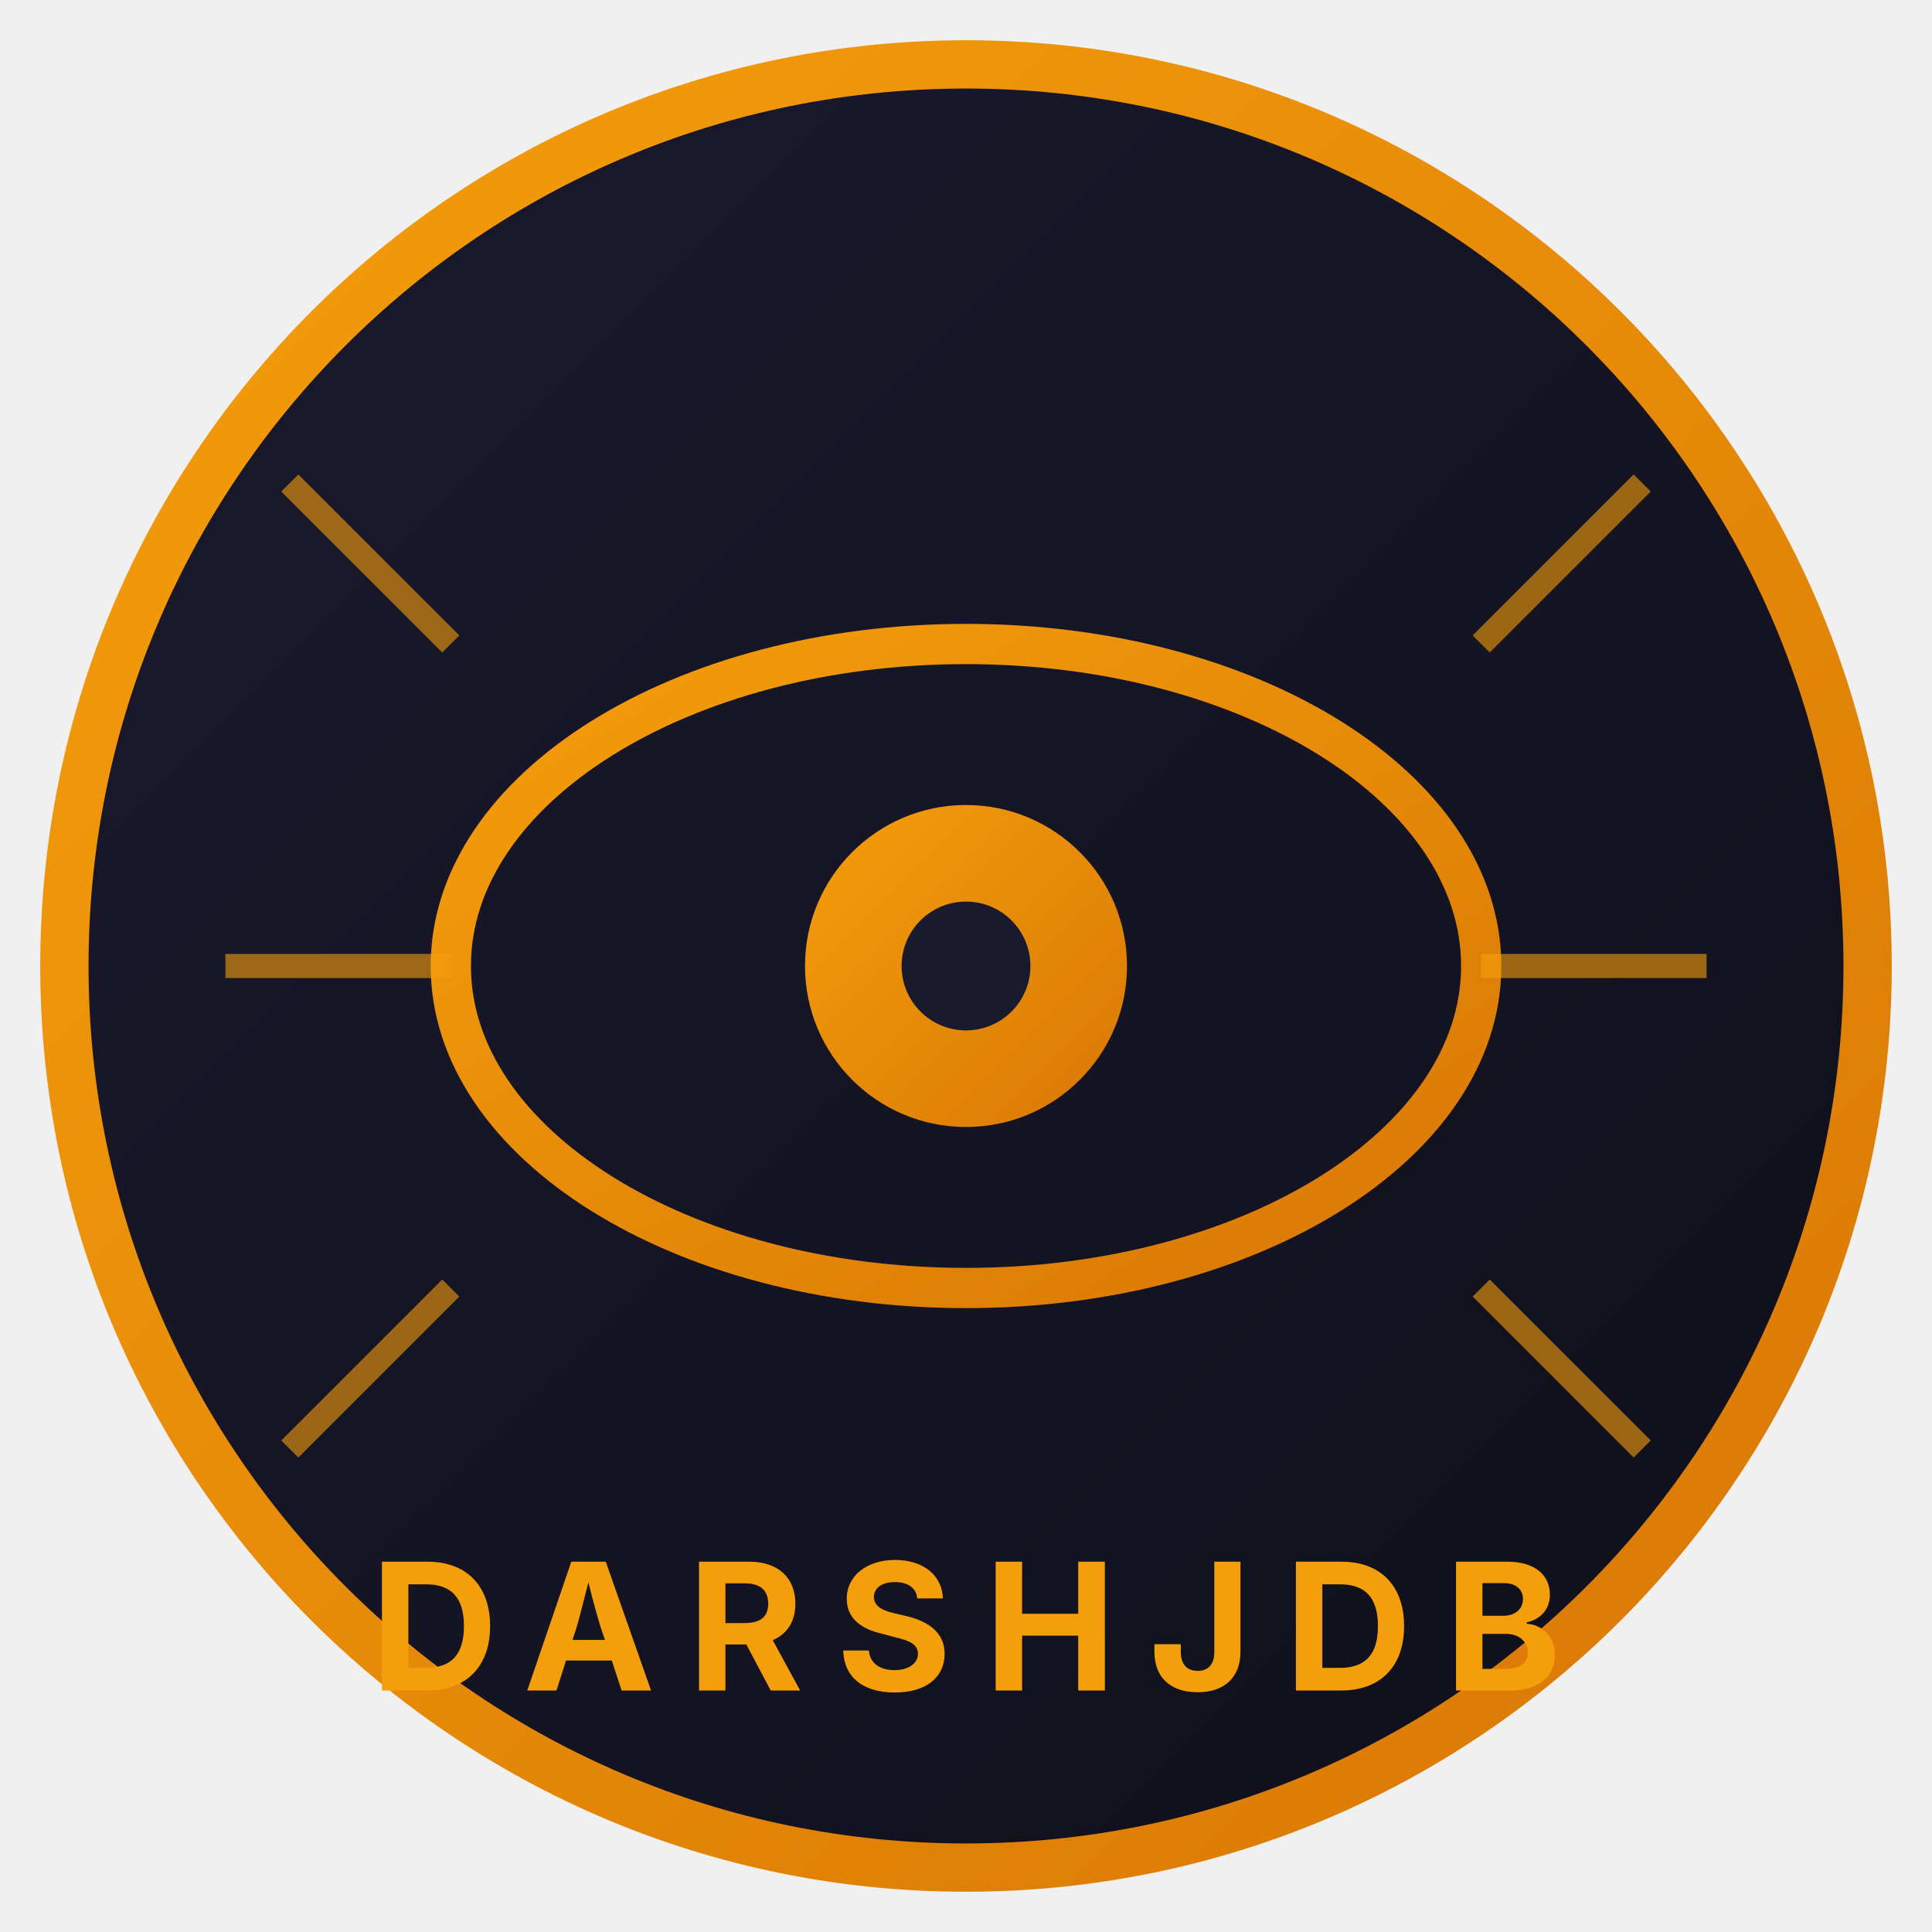
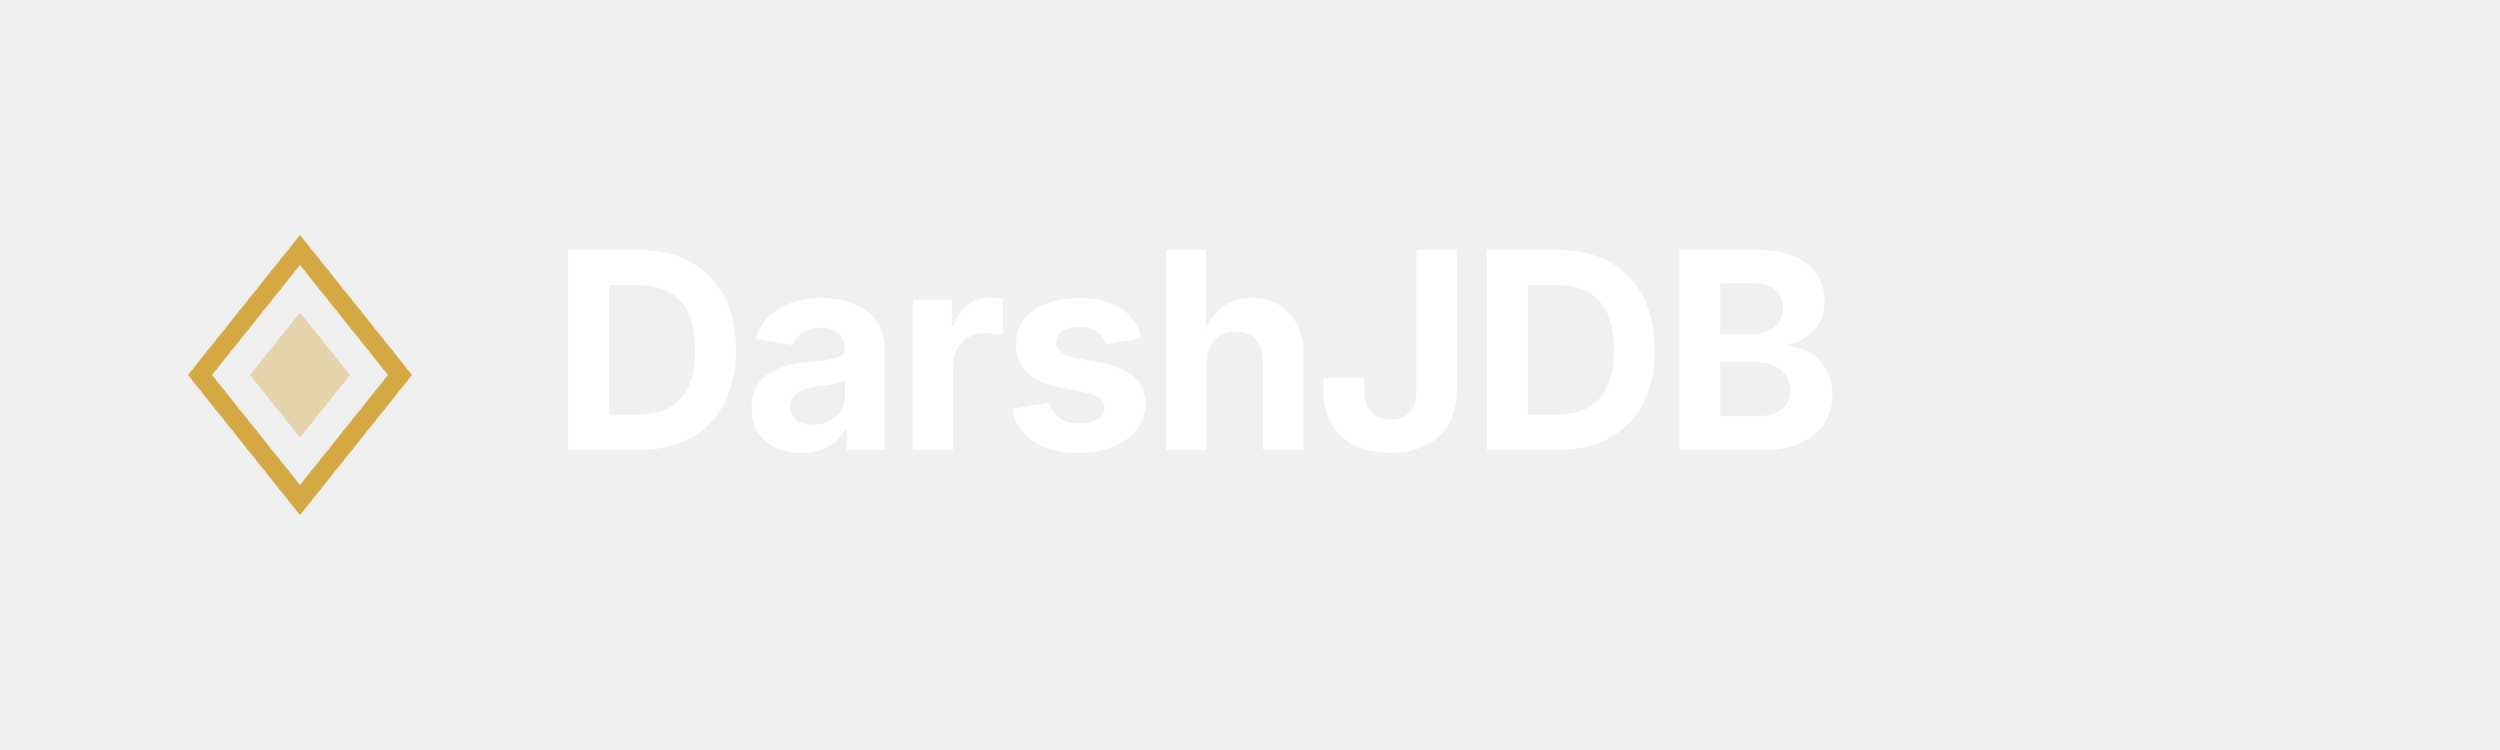
- <svg xmlns="http://www.w3.org/2000/svg" viewBox="0 0 120 120" fill="none">
-   <defs>
-     <linearGradient id="amber" x1="0%" y1="0%" x2="100%" y2="100%">
-       <stop offset="0%" style="stop-color:#F59E0B" />
-       <stop offset="100%" style="stop-color:#D97706" />
-     </linearGradient>
-     <linearGradient id="dark" x1="0%" y1="0%" x2="100%" y2="100%">
-       <stop offset="0%" style="stop-color:#1a1a2e" />
-       <stop offset="100%" style="stop-color:#0f0f1a" />
-     </linearGradient>
-   </defs>
-   <circle cx="60" cy="60" r="56" fill="url(#dark)" stroke="url(#amber)" stroke-width="3" />
-   <ellipse cx="60" cy="60" rx="32" ry="20" fill="none" stroke="url(#amber)" stroke-width="2.5" />
-   <circle cx="60" cy="60" r="10" fill="url(#amber)" />
-   <circle cx="60" cy="60" r="4" fill="#1a1a2e" />
-   <line x1="28" y1="40" x2="18" y2="30" stroke="#F59E0B" stroke-width="1.5" opacity="0.6" />
-   <line x1="28" y1="60" x2="14" y2="60" stroke="#F59E0B" stroke-width="1.5" opacity="0.6" />
-   <line x1="28" y1="80" x2="18" y2="90" stroke="#F59E0B" stroke-width="1.5" opacity="0.6" />
-   <line x1="92" y1="40" x2="102" y2="30" stroke="#F59E0B" stroke-width="1.5" opacity="0.6" />
-   <line x1="92" y1="60" x2="106" y2="60" stroke="#F59E0B" stroke-width="1.5" opacity="0.6" />
-   <line x1="92" y1="80" x2="102" y2="90" stroke="#F59E0B" stroke-width="1.5" opacity="0.6" />
-   <text x="60" y="105" text-anchor="middle" font-family="system-ui, -apple-system, sans-serif" font-size="11" font-weight="700" fill="#F59E0B" letter-spacing="2">DARSHJDB</text>
+ <svg xmlns="http://www.w3.org/2000/svg" width="200" height="60" viewBox="0 0 200 60">
+   <g transform="translate(24, 30)">
+     <polygon points="0,-10 8,0 0,10 -8,0" fill="none" stroke="#d4a843" stroke-width="1.5" />
+     <polygon points="0,-5 4,0 0,5 -4,0" fill="#d4a843" opacity="0.4" />
+   </g>
+   <text x="44" y="36" font-family="system-ui, -apple-system, sans-serif" font-size="22" font-weight="700" fill="#ffffff" letter-spacing="-0.5">DarshJDB</text>
</svg>
